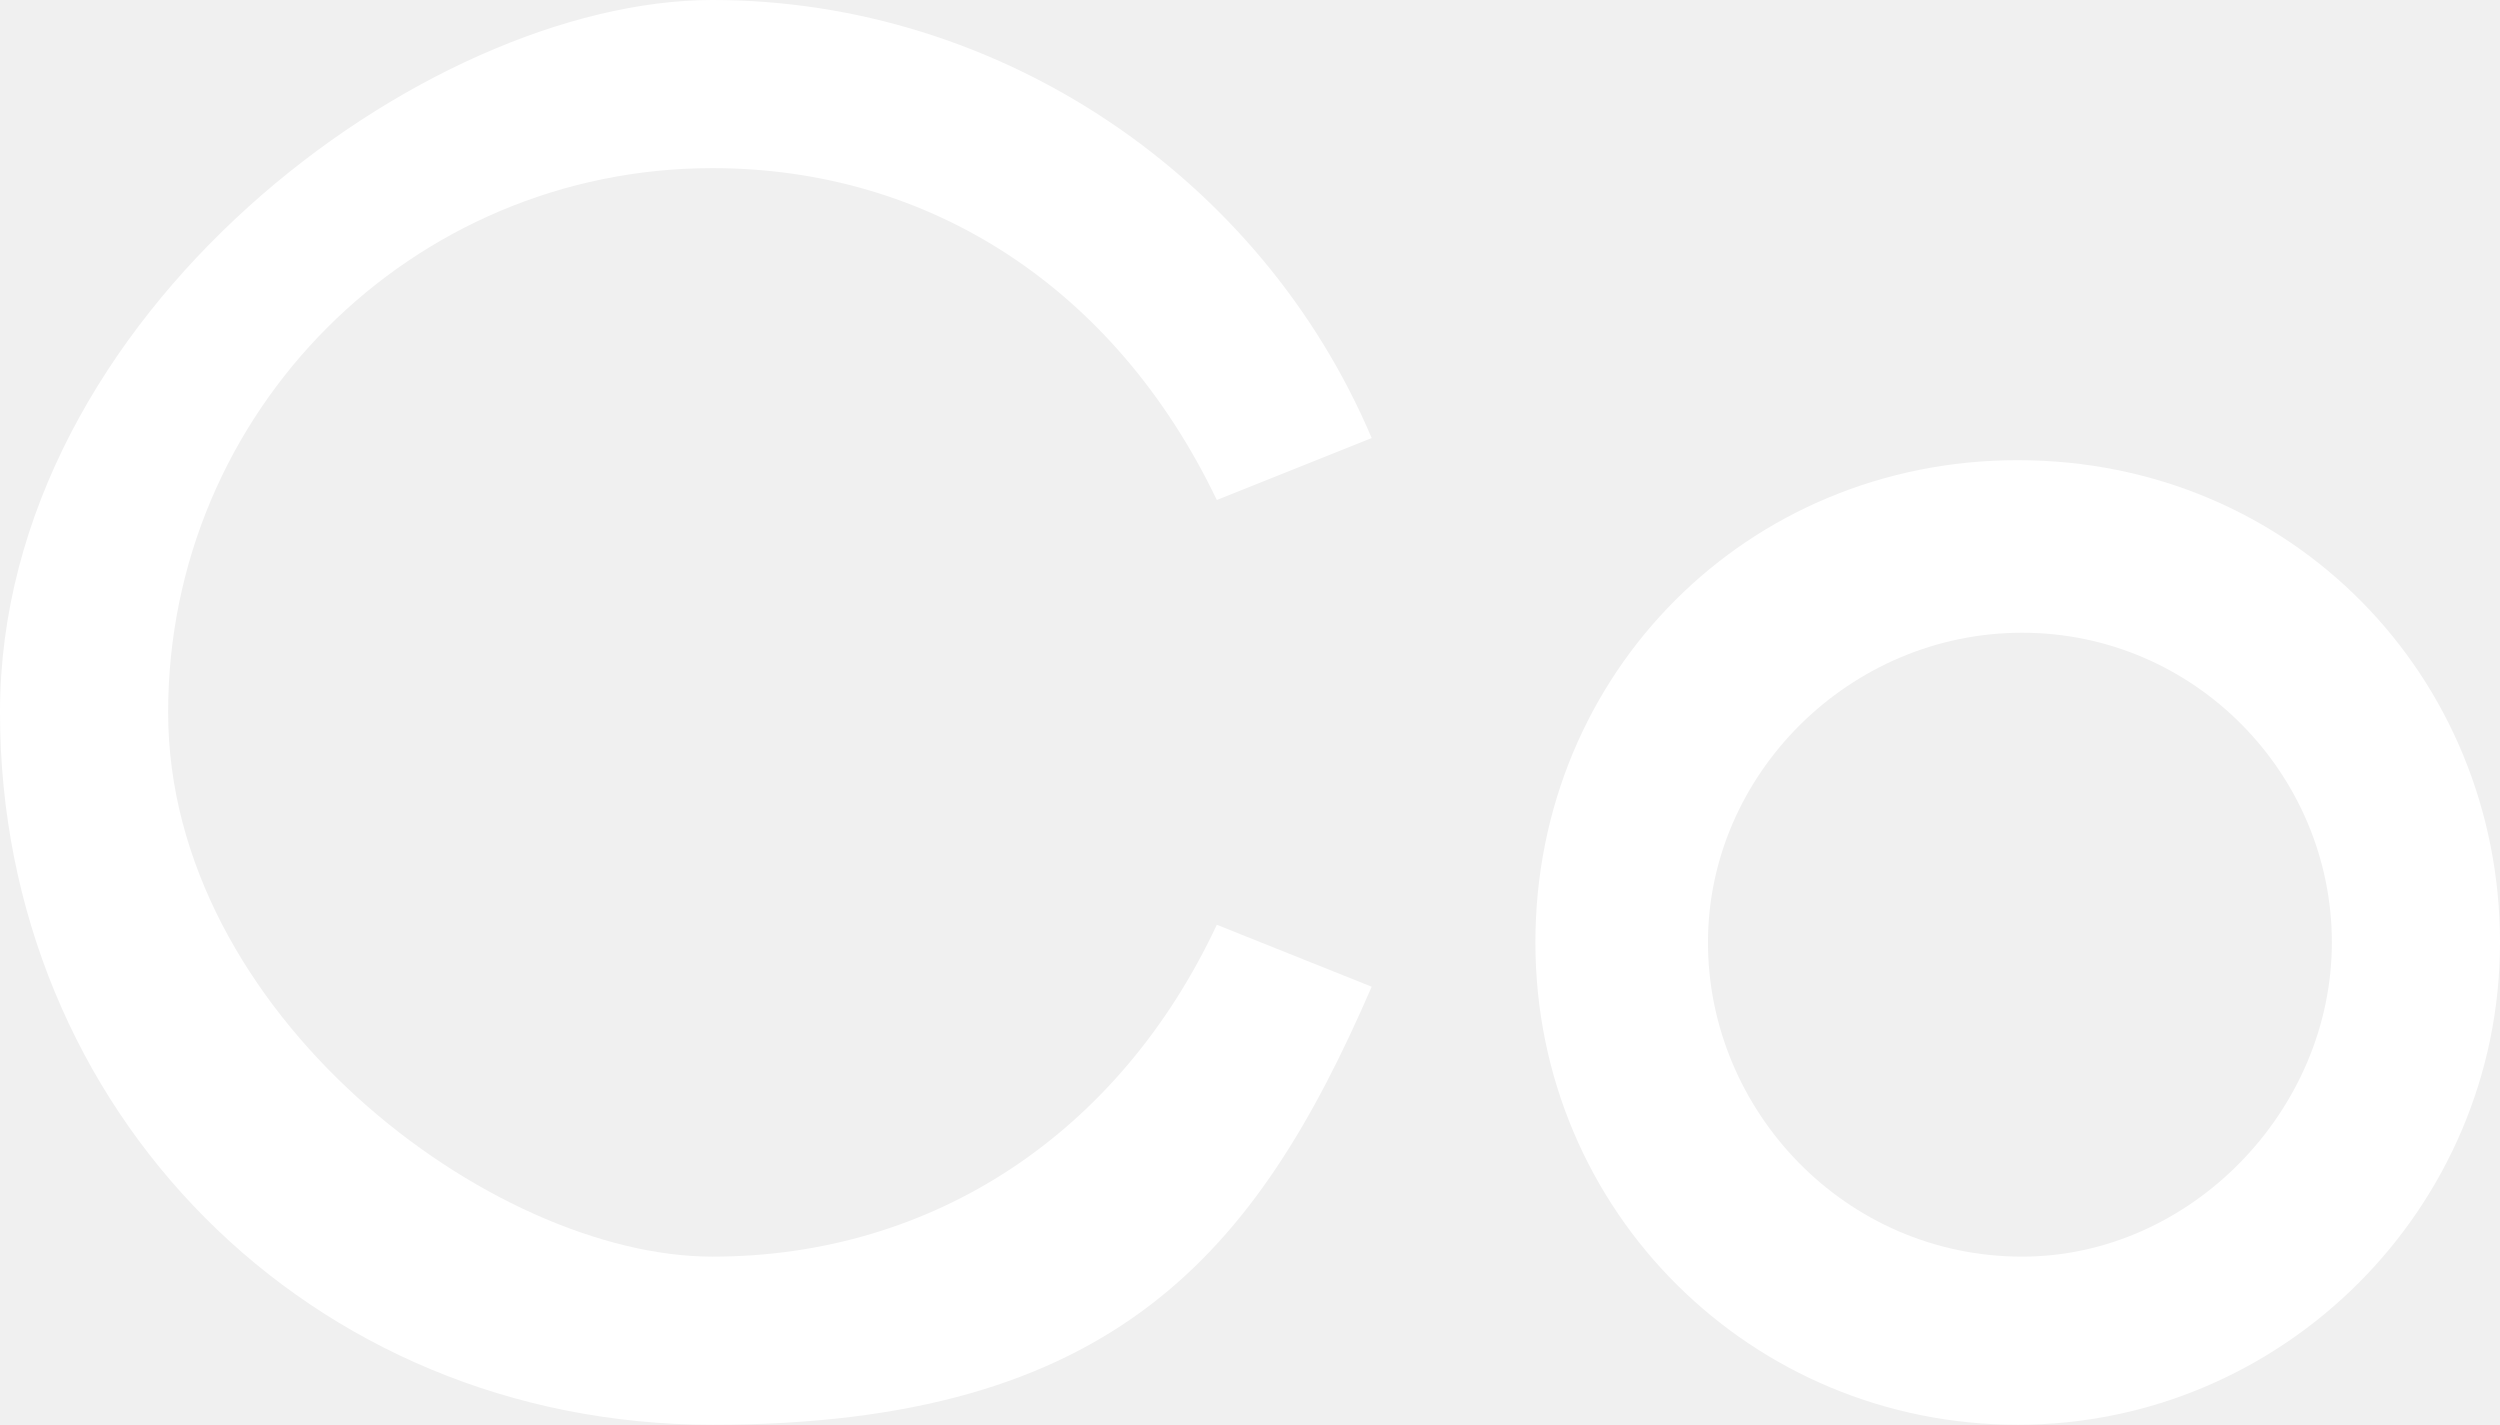
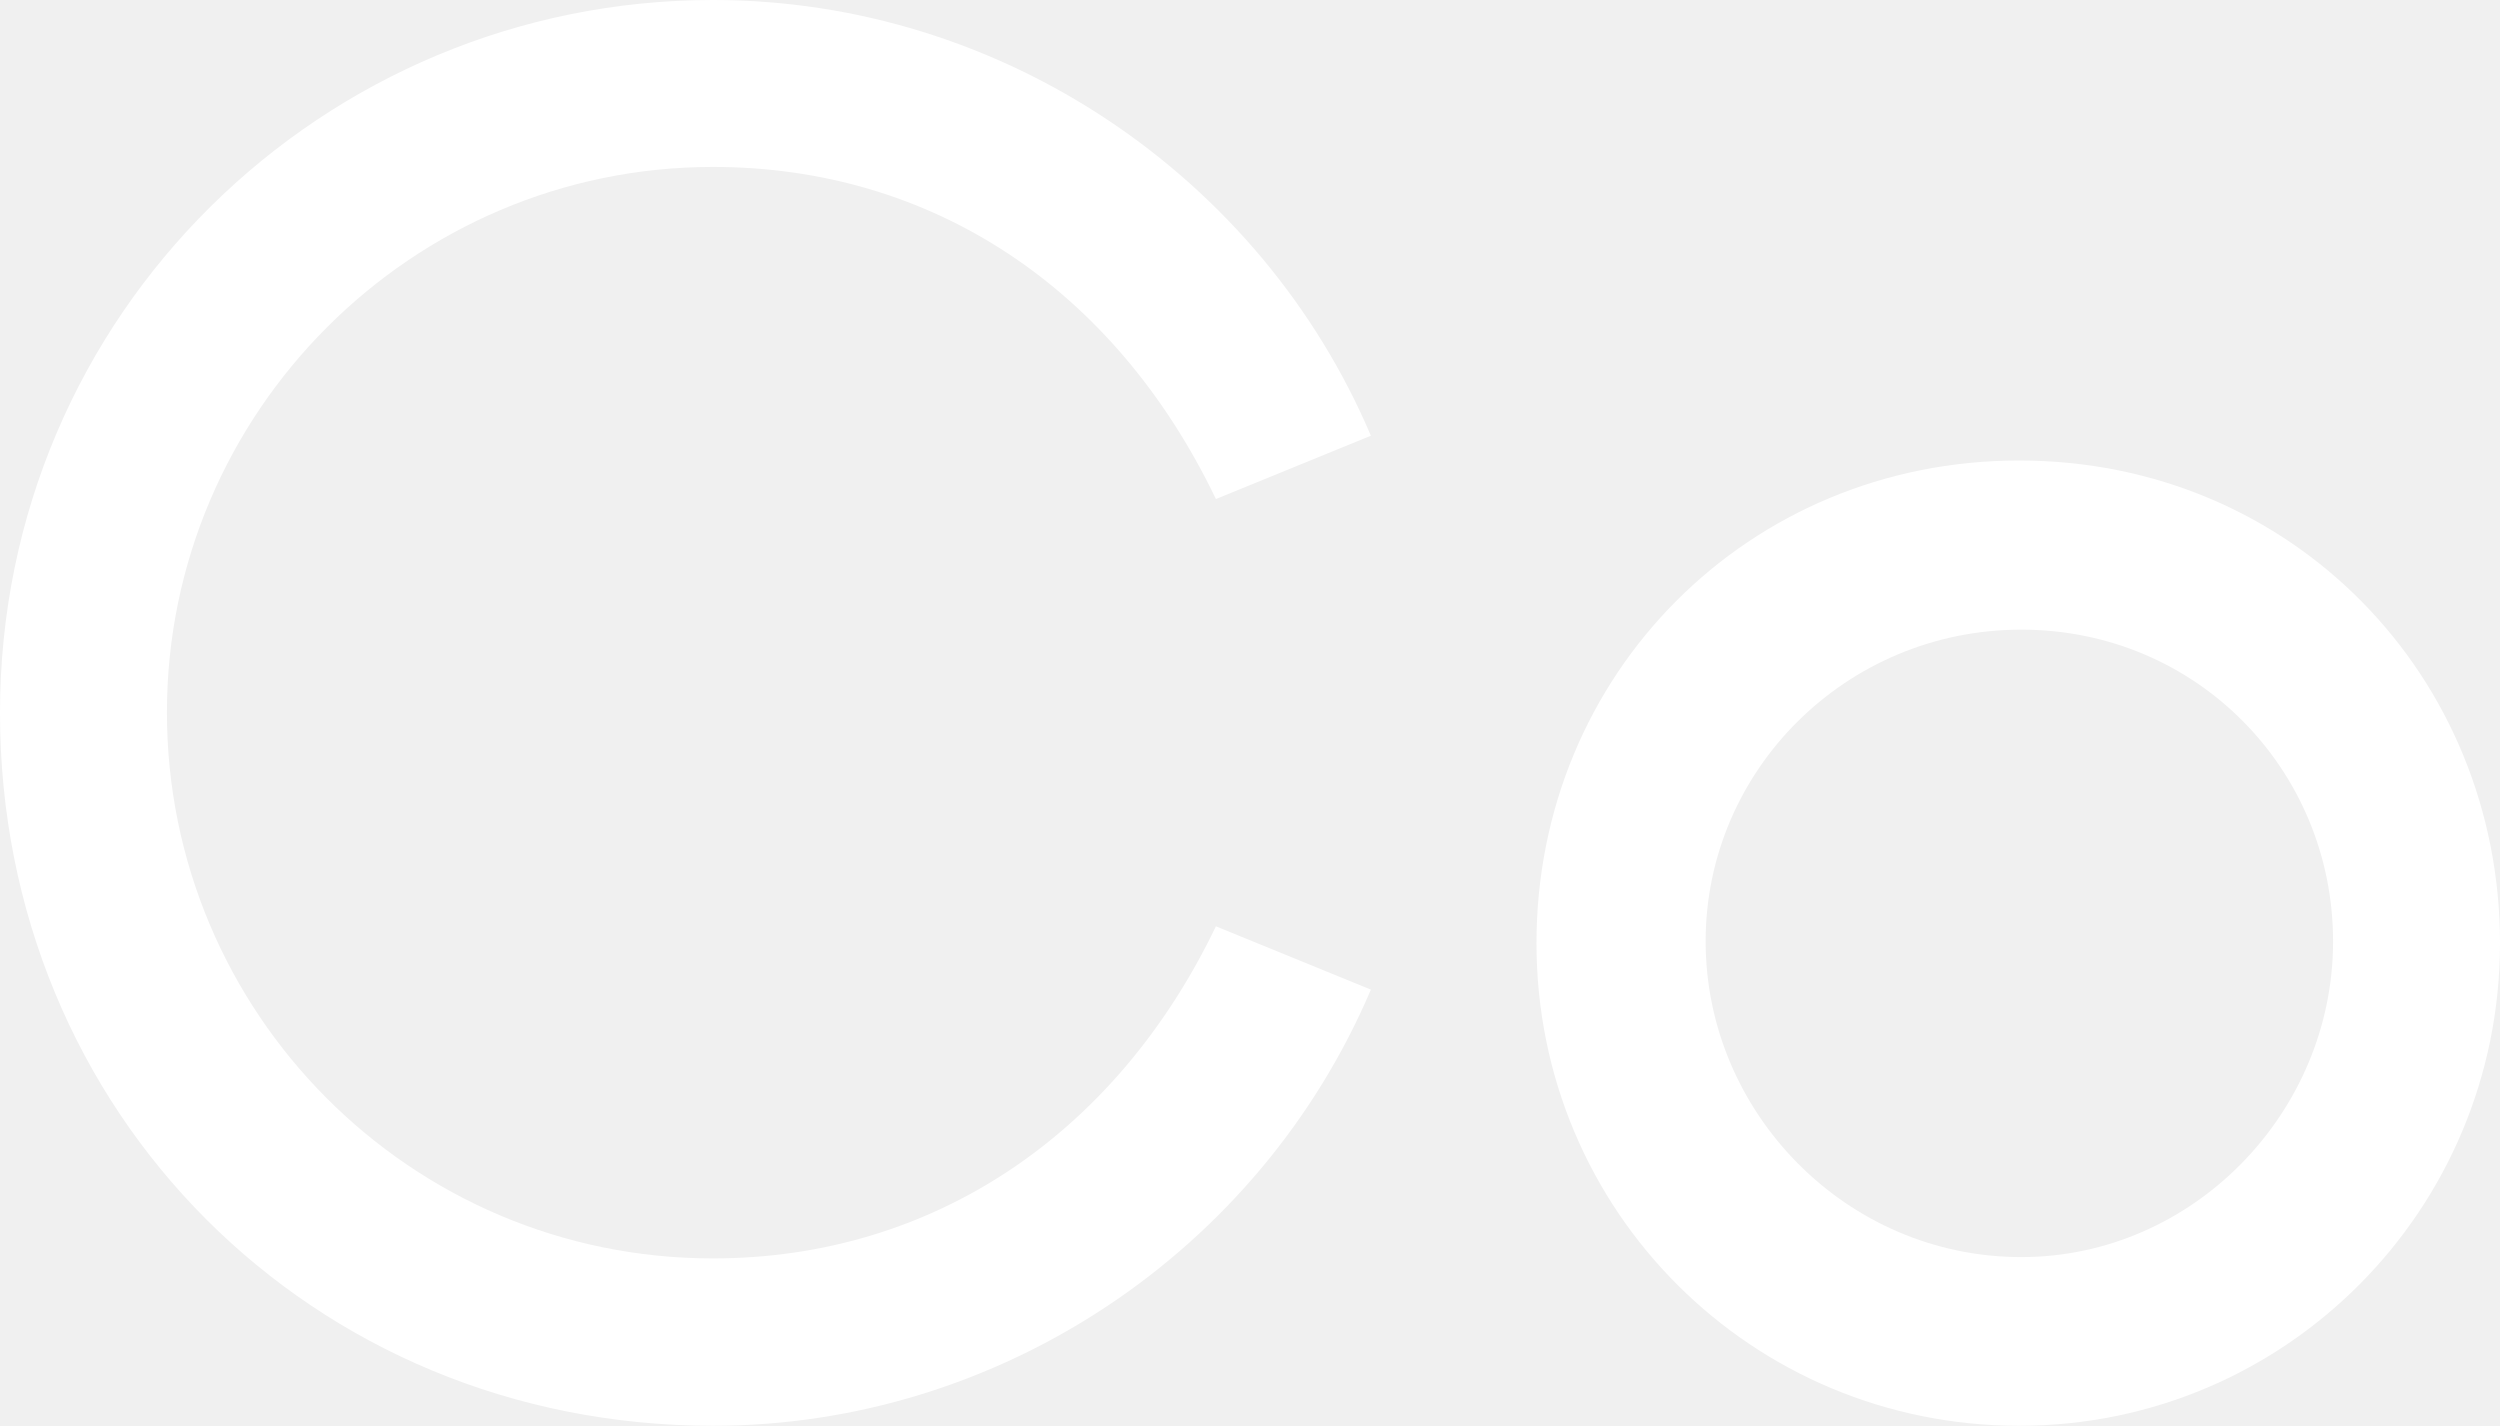
- <svg xmlns="http://www.w3.org/2000/svg" id="Layer_2" version="1.1" viewBox="0 0 56.5 32.2">
+ <svg xmlns="http://www.w3.org/2000/svg" id="Layer_2" data-name="Layer 2" viewBox="0 0 56.46 32.2">
  <defs>
    <style>
-       .st0 {
+       .cls-1 {
        fill: #fff;
      }
    </style>
  </defs>
-   <g id="Ebene_2">
+   <g id="Ebene_2" data-name="Ebene 2">
    <g>
-       <path class="st0" d="M16.1,3.8c4.9,0,9.1,2.7,11.4,7.5l3.5-1.4C28.5,4,22.6,0,16.1,0S0,7.1,0,16.1s7,16.1,16.1,16.1,12.3-3.9,14.9-9.9l-3.5-1.4c-2.2,4.7-6.4,7.5-11.4,7.5S3.8,22.9,3.8,16.1,9.3,3.8,16.1,3.8Z" />
-       <path class="st0" d="M45.6,10.4c-6.1,0-10.9,4.8-10.9,10.9s4.9,10.9,10.9,10.9,10.9-4.9,10.9-10.9-4.7-10.9-10.9-10.9ZM45.7,28.4c-4,0-7.1-3.3-7.1-7.1s3.2-7,7.1-7,7,3.2,7,7-3.2,7.1-7,7.1Z" />
+       <path class="cls-1" d="M16.1,3.77c4.92,0,9.06,2.71,11.36,7.5l3.5-1.43C28.48,4,22.63,0,16.1,0,7.31,0,0,7.08,0,16.1s7.04,16.1,16.1,16.1c6.44,0,12.33-3.91,14.86-9.85l-3.5-1.43c-2.25,4.69-6.39,7.5-11.36,7.5-6.85,0-12.33-5.57-12.33-12.33S9.29,3.77,16.1,3.77Z" />
+       <path class="cls-1" d="M45.6,10.4c-6.12,0-10.9,4.83-10.9,10.9s4.88,10.9,10.9,10.9,10.86-4.88,10.86-10.9-4.69-10.9-10.86-10.9ZM45.65,28.39c-3.96,0-7.13-3.27-7.13-7.13s3.17-7.04,7.13-7.04,7.04,3.17,7.04,7.04-3.17,7.13-7.04,7.13Z" />
    </g>
  </g>
</svg>
